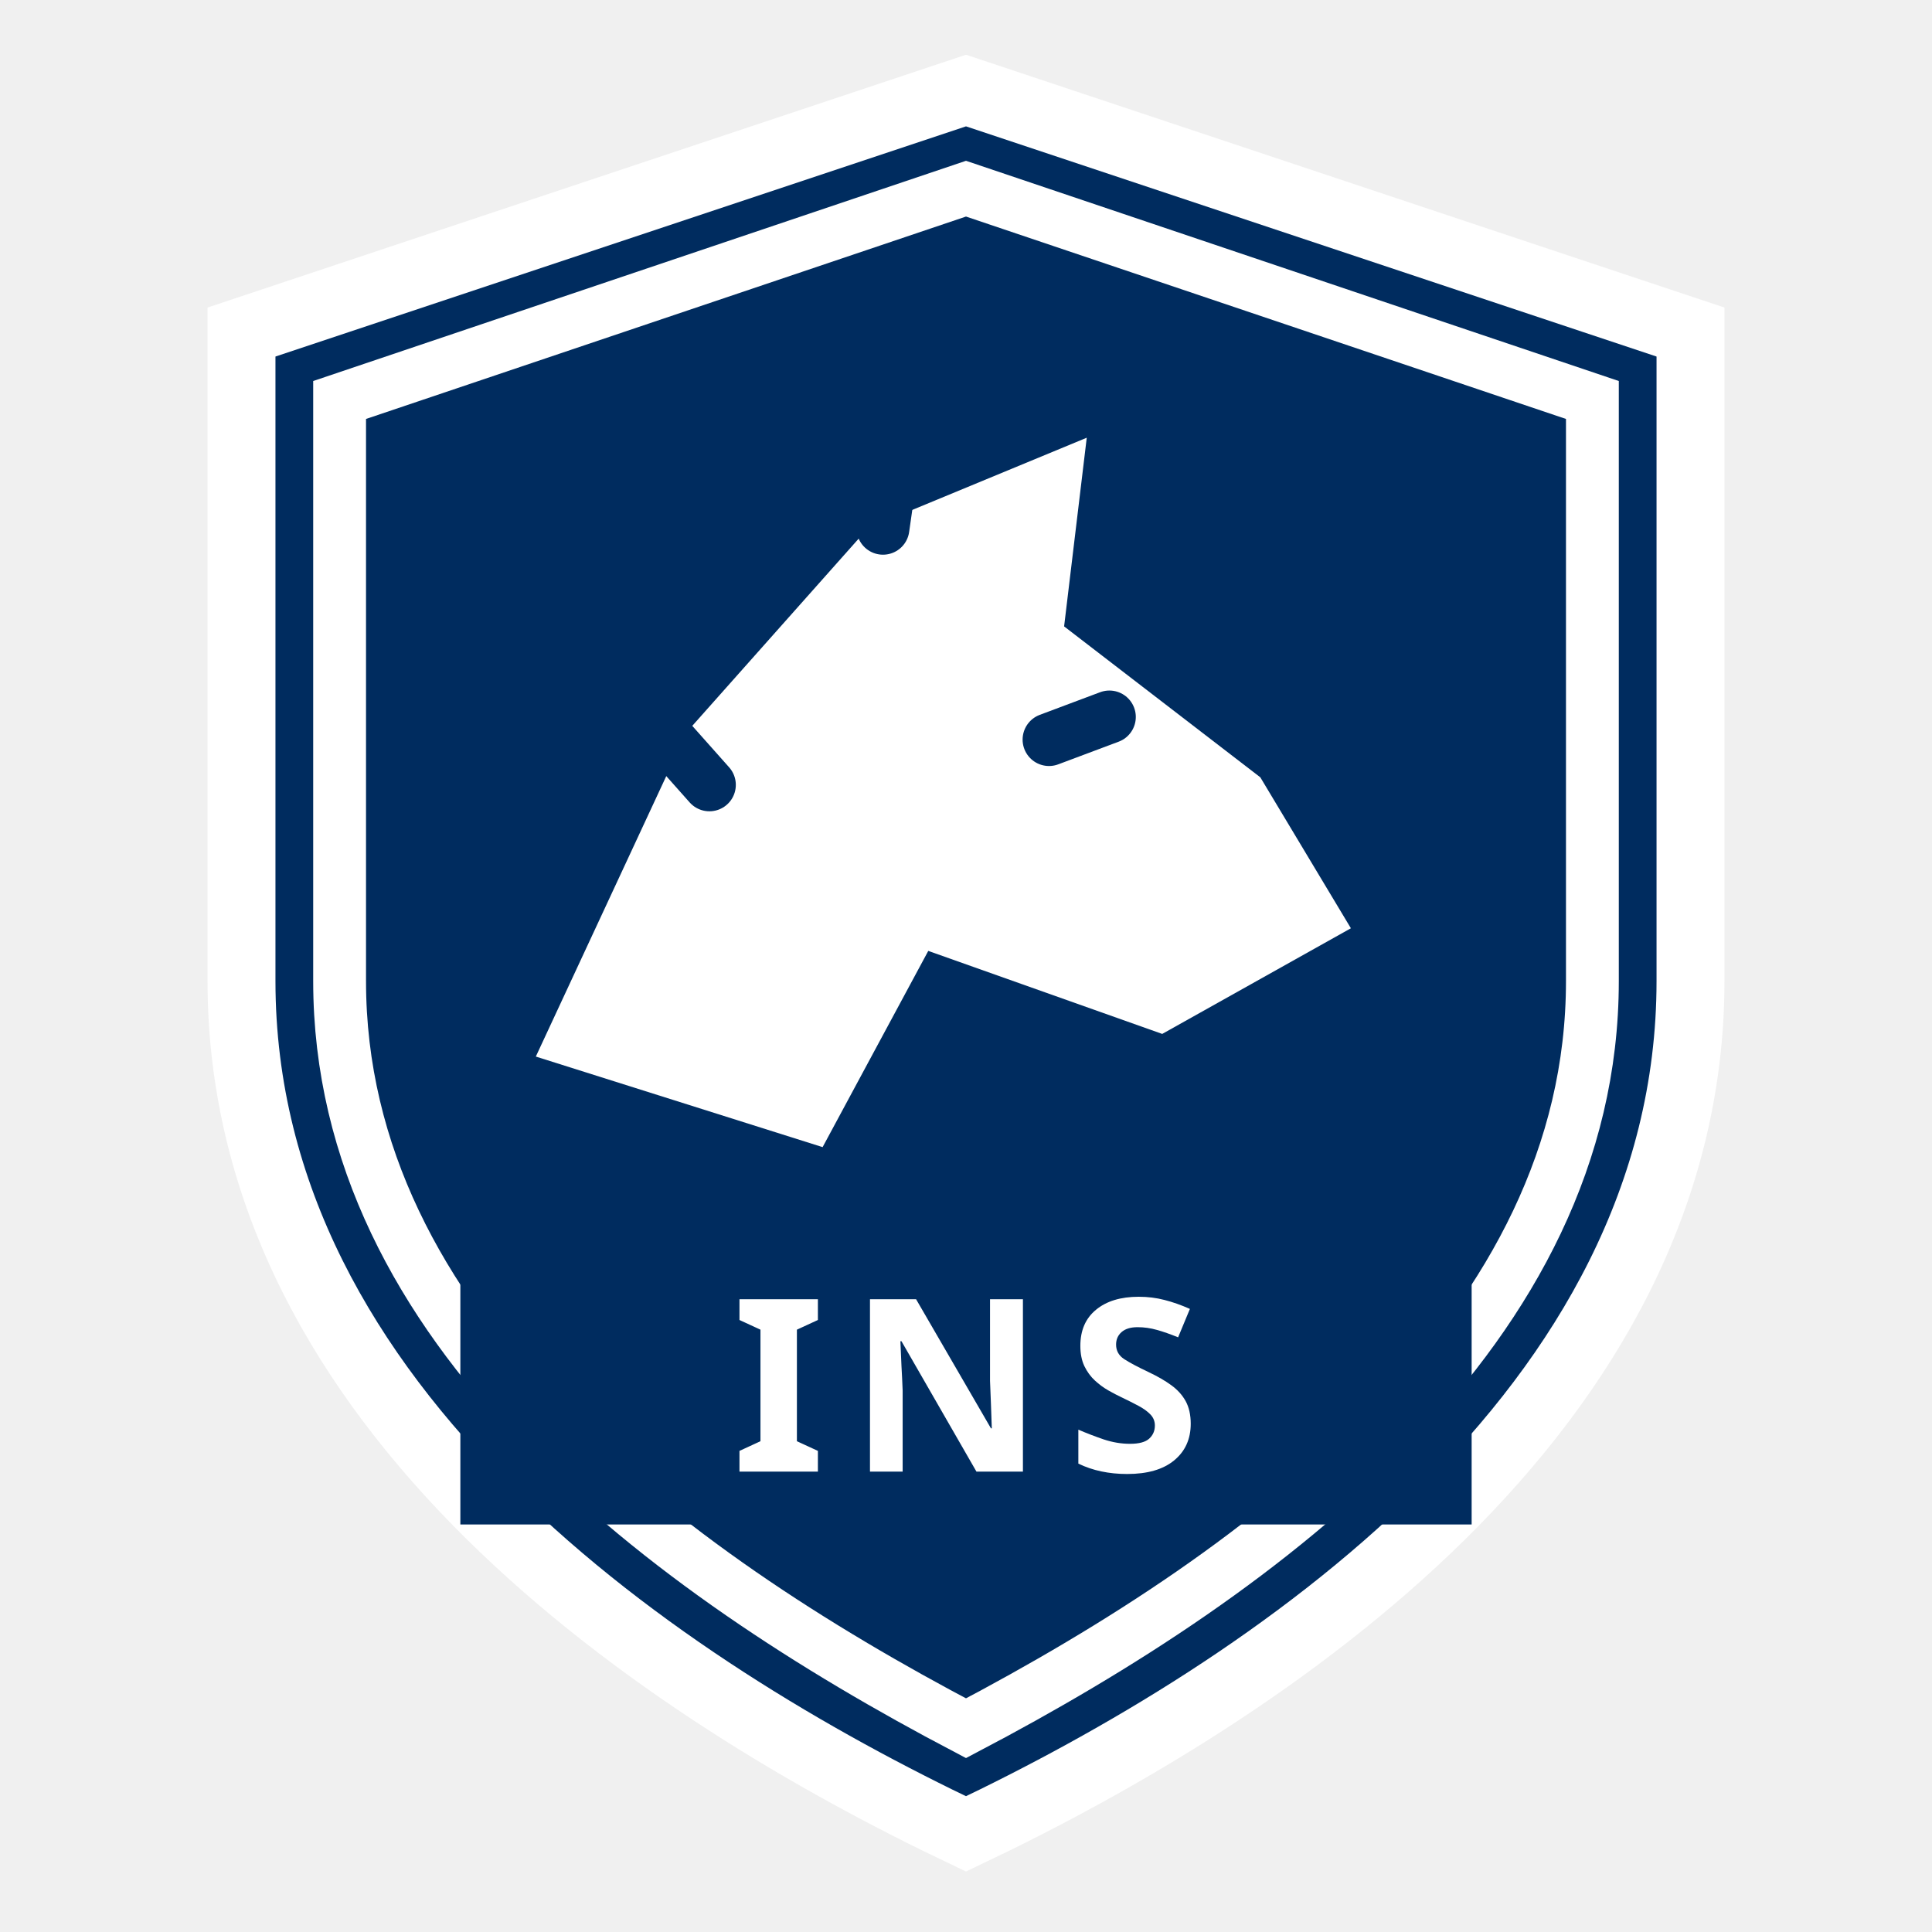
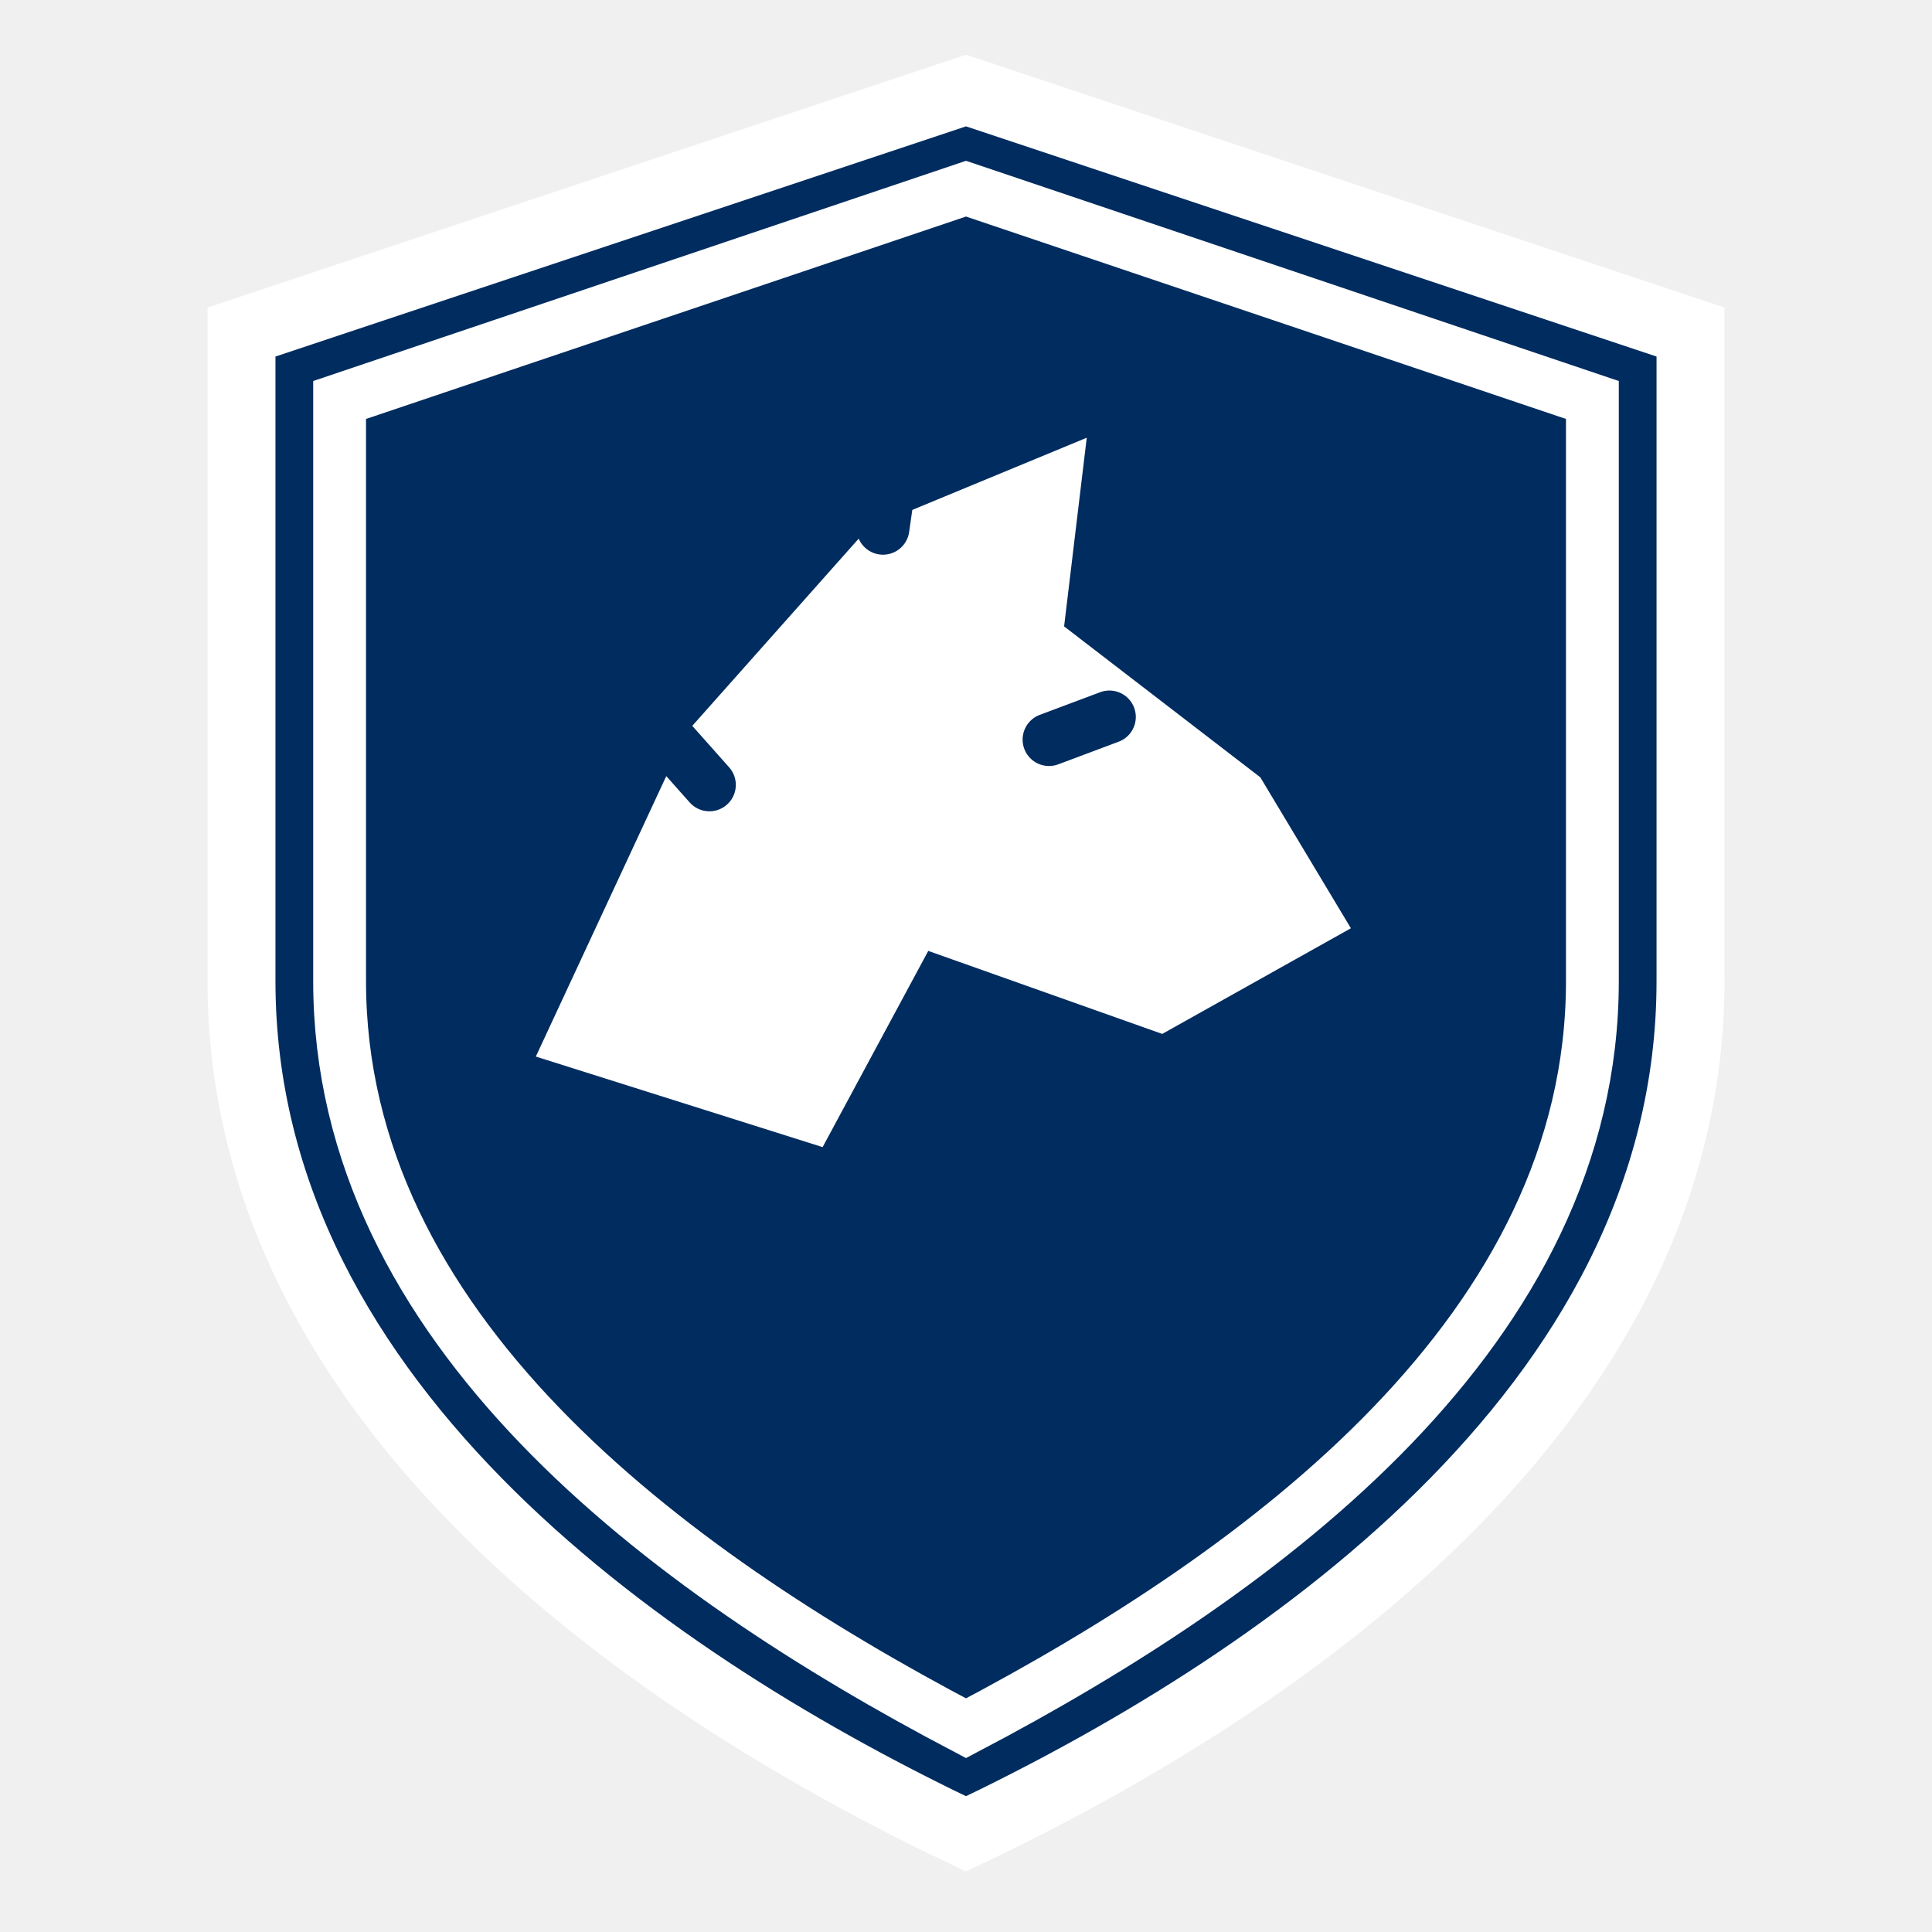
<svg xmlns="http://www.w3.org/2000/svg" width="512" height="512" viewBox="0 0 256 256">
  <path d="M128 12 224 44v86c0 57-56 94-96 113-40-19-96-56-96-113V44Z" fill="#002c5f" stroke="#ffffff" stroke-width="9" />
  <path d="M128 25 211 53v77c0 46-43 78-83 99-40-21-83-53-83-99V53Z" fill="none" stroke="#ffffff" stroke-width="7" />
  <g fill="#ffffff" stroke-linejoin="round" stroke-linecap="round">
    <path d="m71 140 20-43 24-27 29-12-3 25 26 20 12 20-25 14-31-11-14 26Z" />
    <path d="m94 104-16-18 14-24 28-13-3 21m22 28 8-3" fill="none" stroke="#002c5f" stroke-width="7" />
  </g>
-   <path d="M61 165h134v37H61Z" fill="#002c5f" />
-   <text x="128" y="195" text-anchor="middle" font-family="sans-serif" font-size="32" font-weight="900" letter-spacing="3" fill="#ffffff">INS</text>
</svg>
